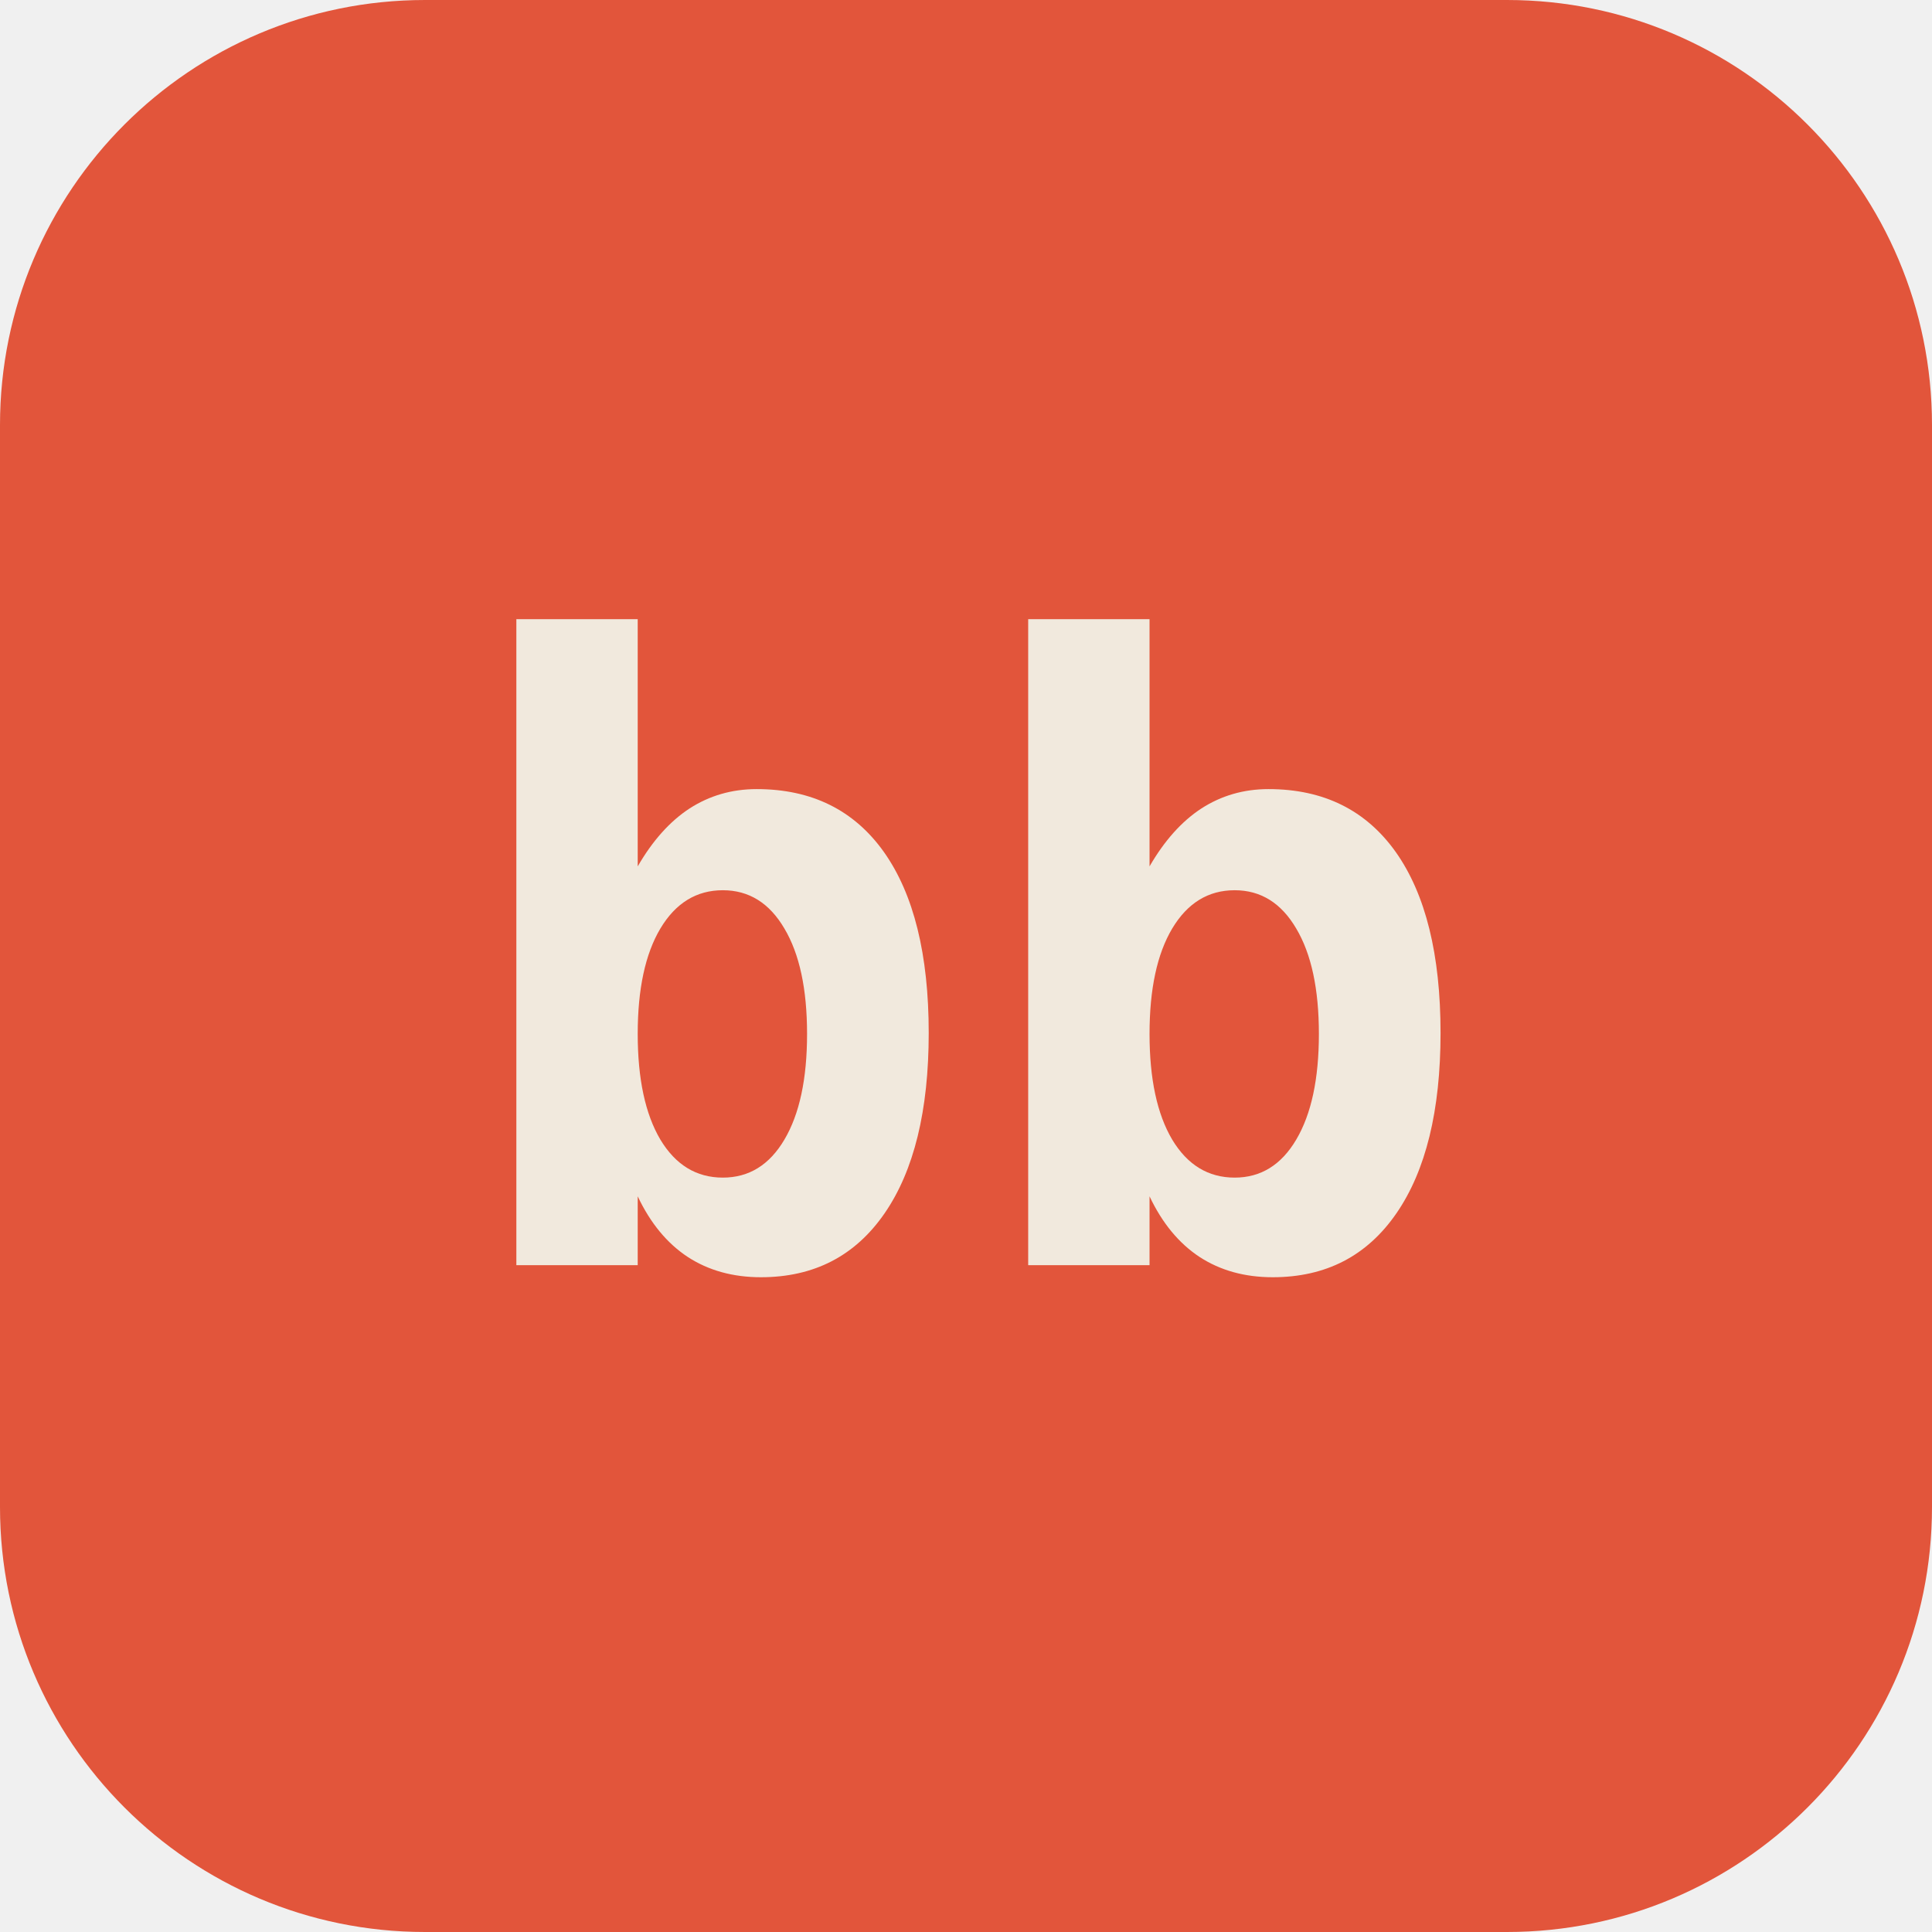
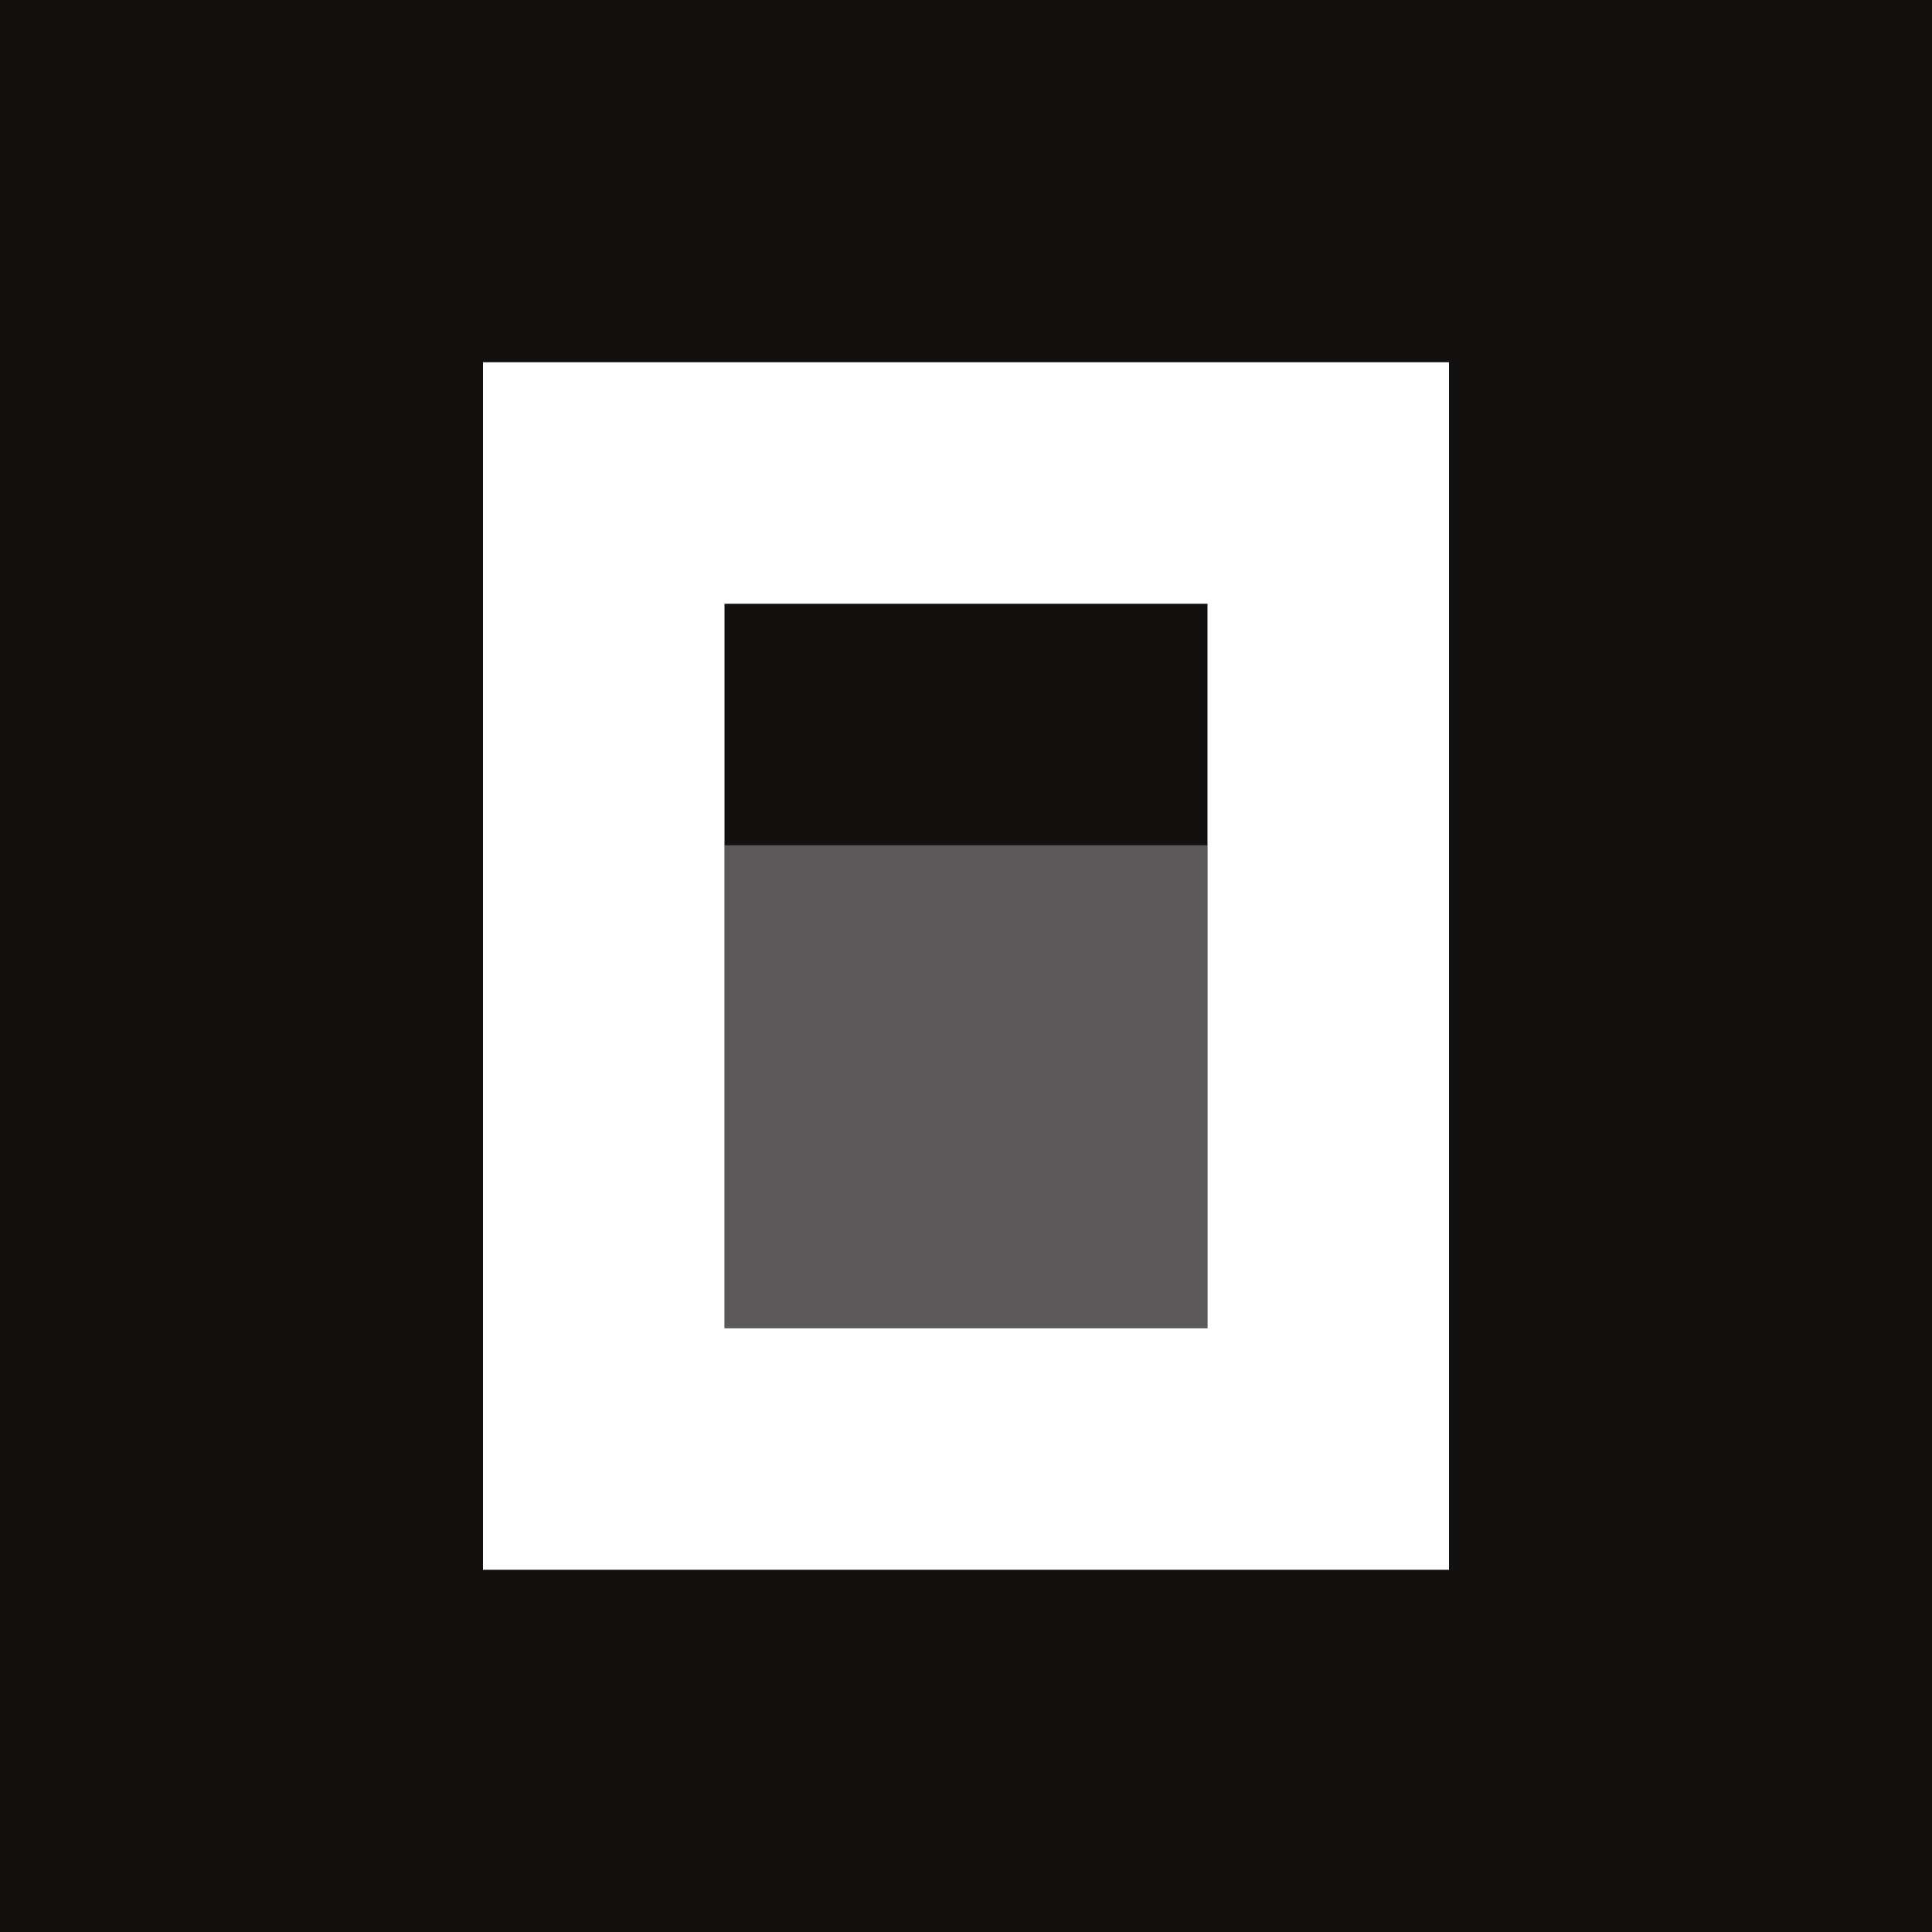
- <svg xmlns="http://www.w3.org/2000/svg" viewBox="0 0 100 100">
-   <rect width="100" height="100" rx="22" fill="#E2553B" />
-   <text x="50%" y="53%" dominant-baseline="middle" text-anchor="middle" fill="#F1E9DD" font-family="JetBrains Mono, ui-monospace, monospace" font-weight="700" font-size="44">bb</text>
+ <svg xmlns="http://www.w3.org/2000/svg" version="1.1" width="512" height="512">
+   <svg width="512" height="512" viewBox="0 0 512 512" fill="none">
+     <rect width="512" height="512" fill="#131010" />
+     <path d="M320 224V352H192V224H320Z" fill="#5A5858" />
+     <path fill-rule="evenodd" clip-rule="evenodd" d="M384 416H128V96H384V416ZM320 160H192V352H320V160Z" fill="white" />
+   </svg>
+   <style>@media (prefers-color-scheme: light) { :root { filter: none; } }
+ @media (prefers-color-scheme: dark) { :root { filter: none; } }
+ </style>
</svg>
